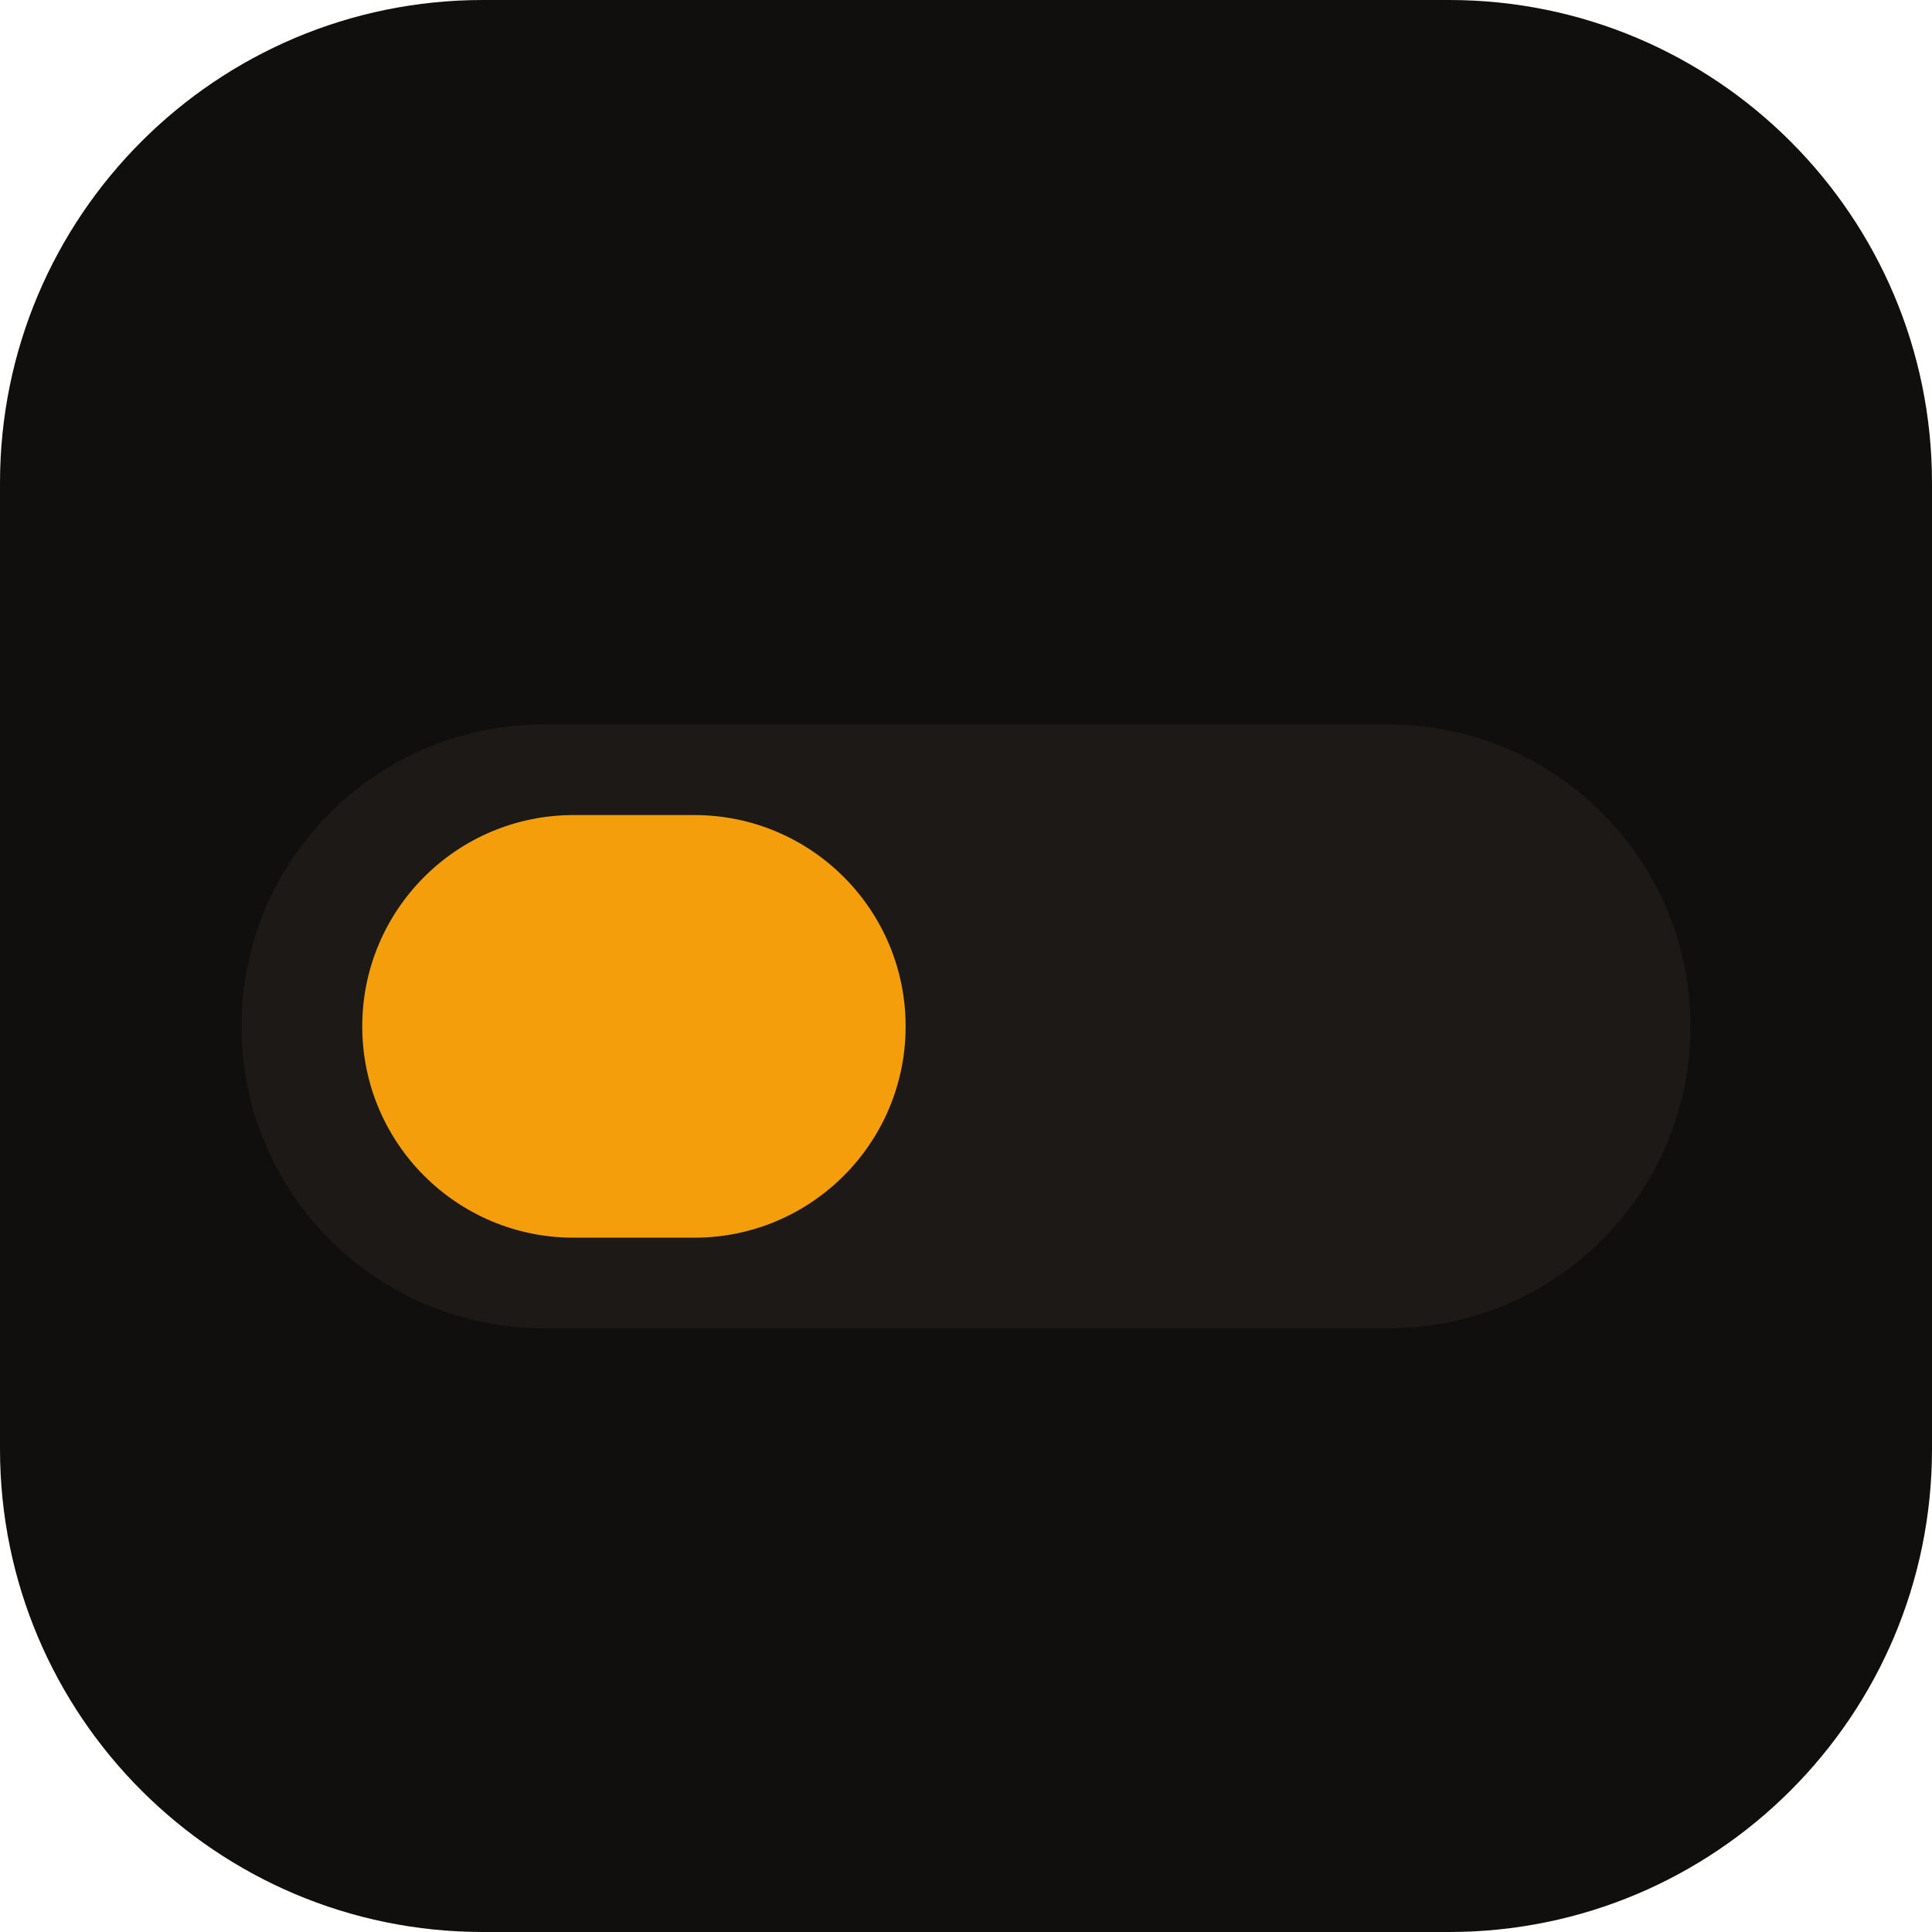
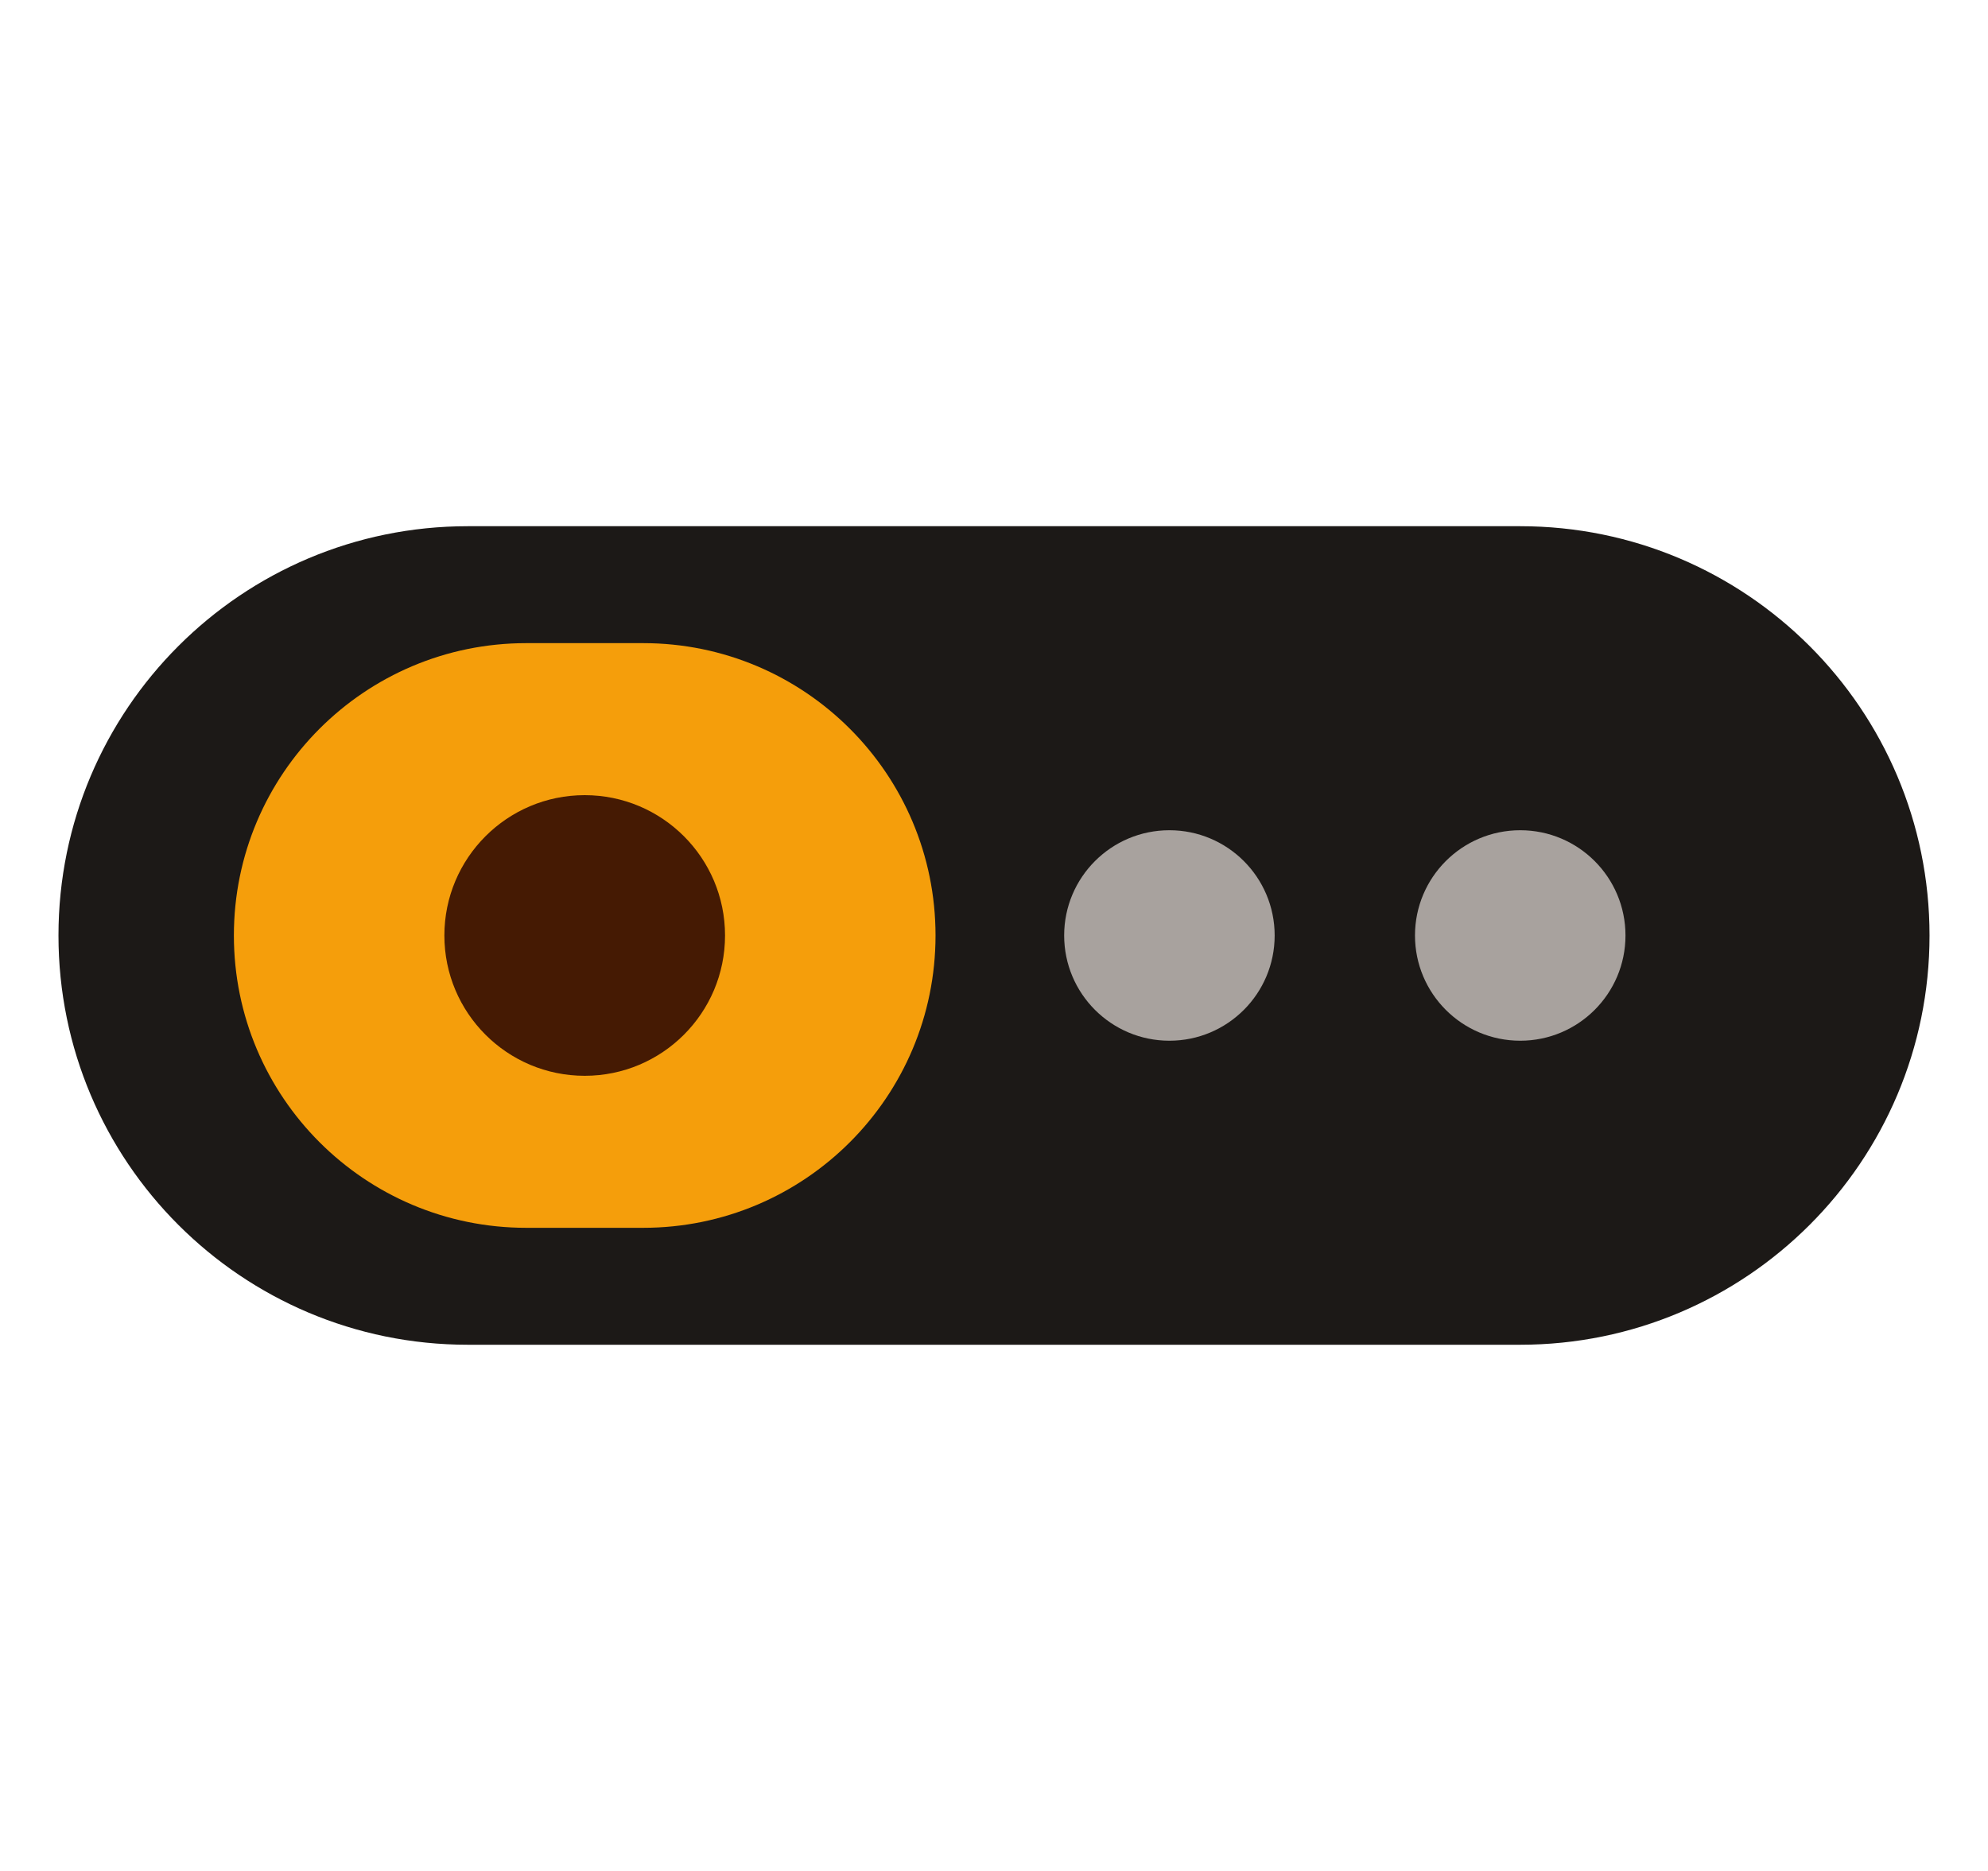
- <svg xmlns="http://www.w3.org/2000/svg" width="32" height="32" viewBox="0 0 32 32" fill="none">
-   <rect width="32" height="32" rx="8" fill="#100F0E" />
-   <rect x="4" y="12" width="24" height="10" rx="5" fill="#1C1917" />
-   <rect x="6" y="13.5" width="9" height="7" rx="3.5" fill="#F59E0B" />
+ <svg xmlns="http://www.w3.org/2000/svg" width="34" height="32" viewBox="0 0 34 32" fill="none">
+   <rect x="1" y="9" width="32" height="14" rx="7" fill="#1C1917" />
+   <rect x="4" y="11" width="12" height="10" rx="5" fill="#F59E0B" />
+   <circle cx="10" cy="16" r="2.4" fill="#451A03" />
+   <circle cx="20" cy="16" r="1.8" fill="#A8A29E" />
+   <circle cx="26" cy="16" r="1.8" fill="#A8A29E" />
</svg>
